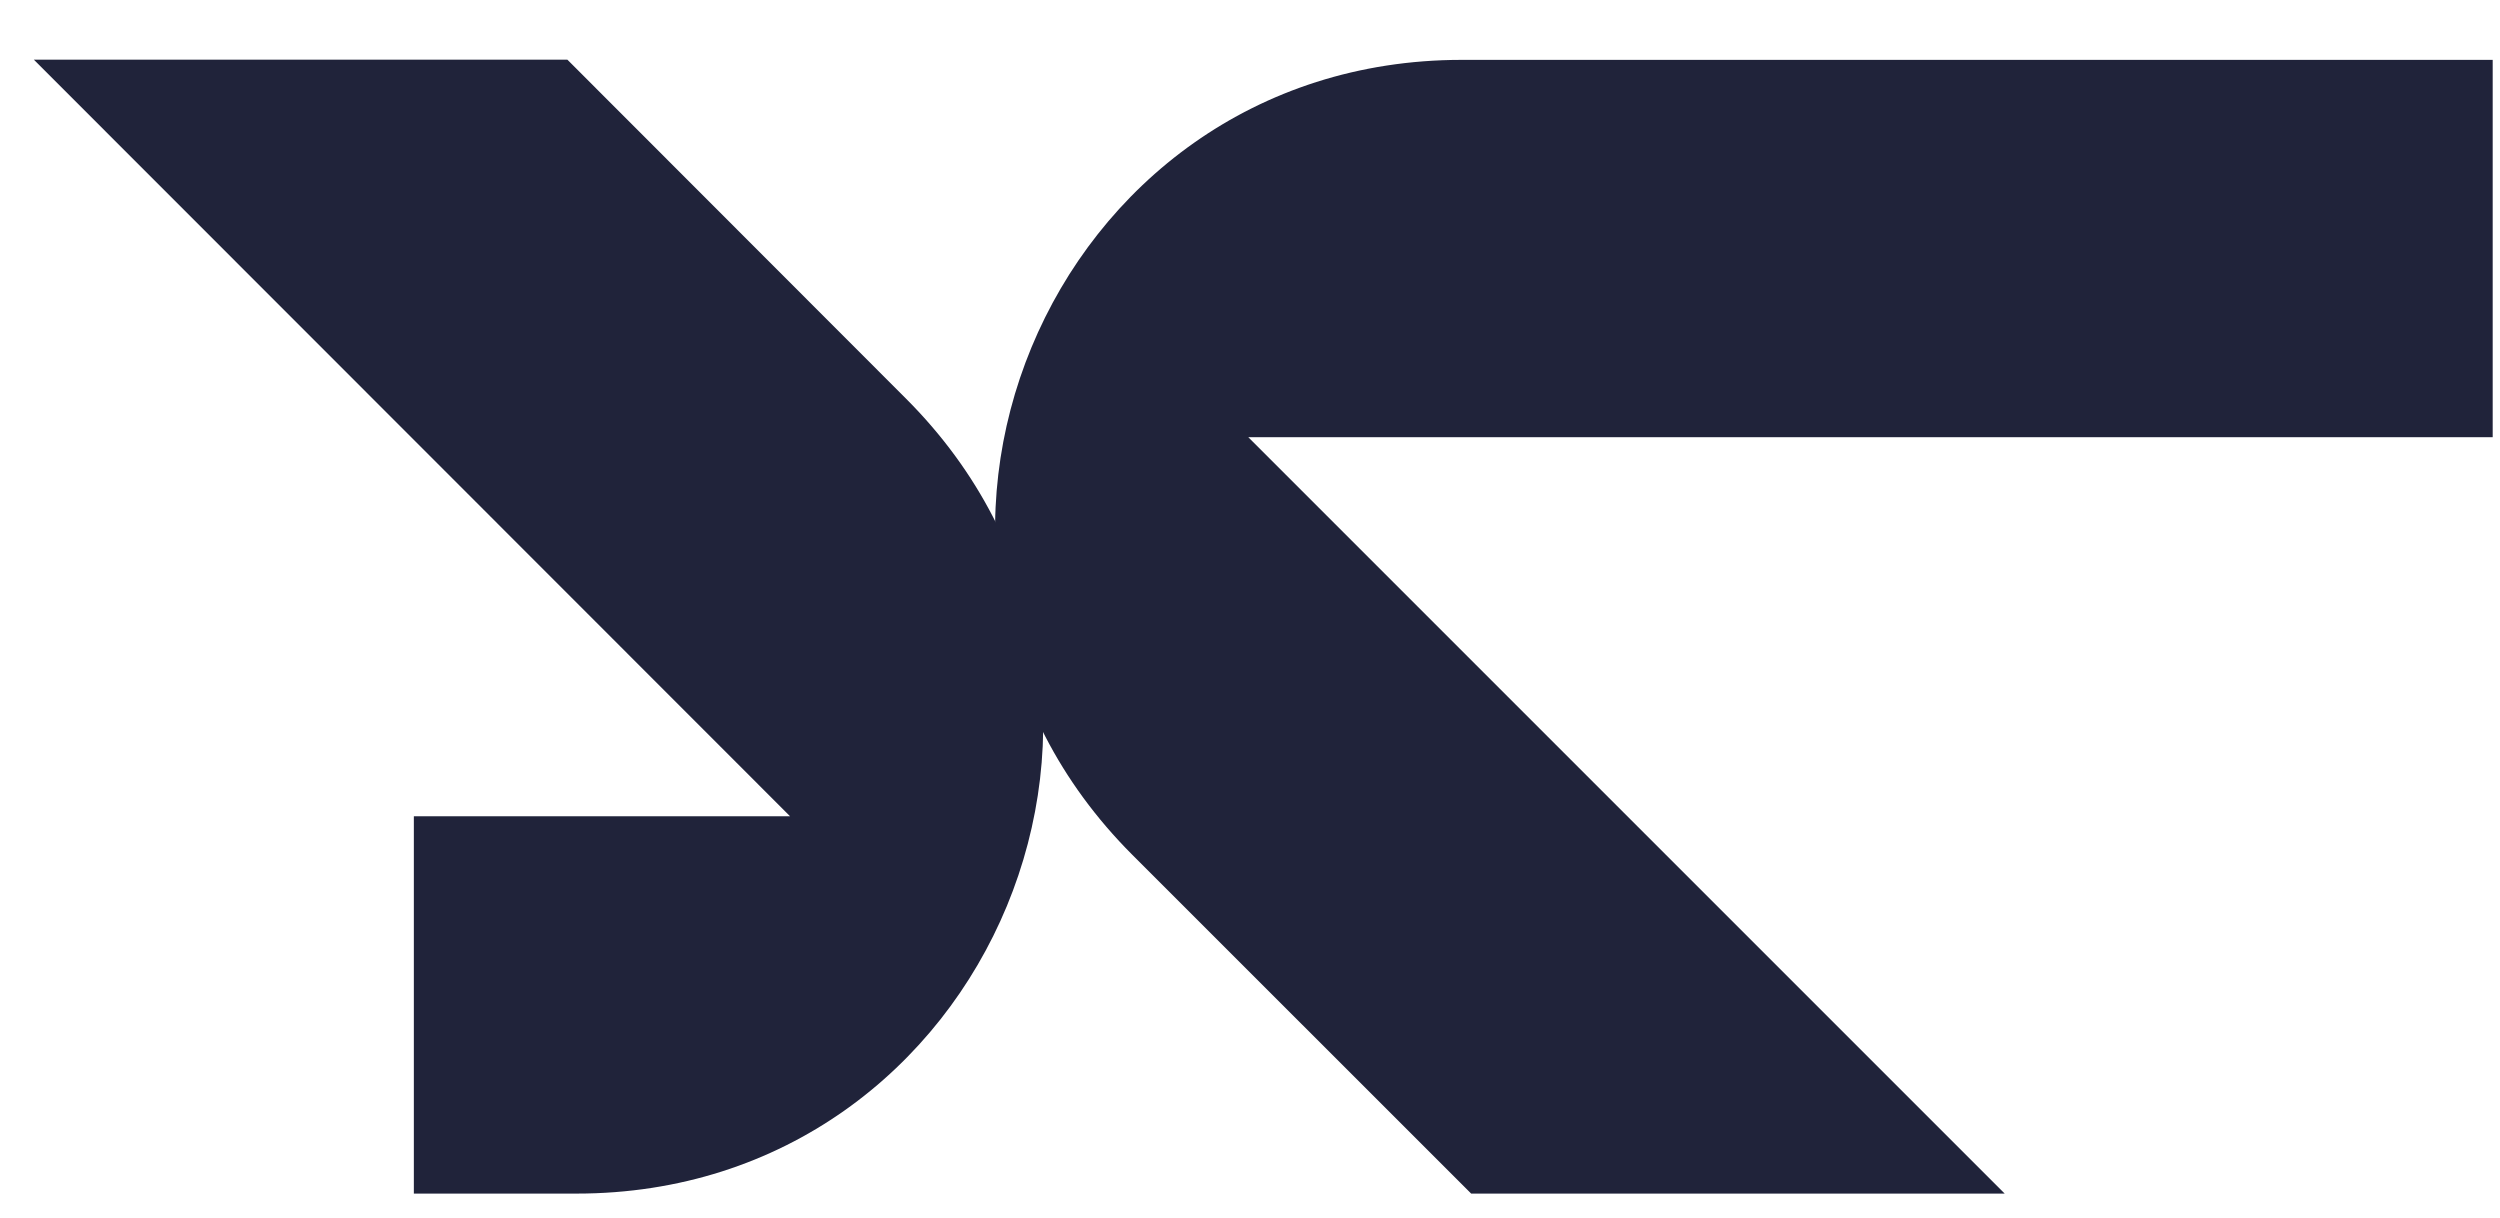
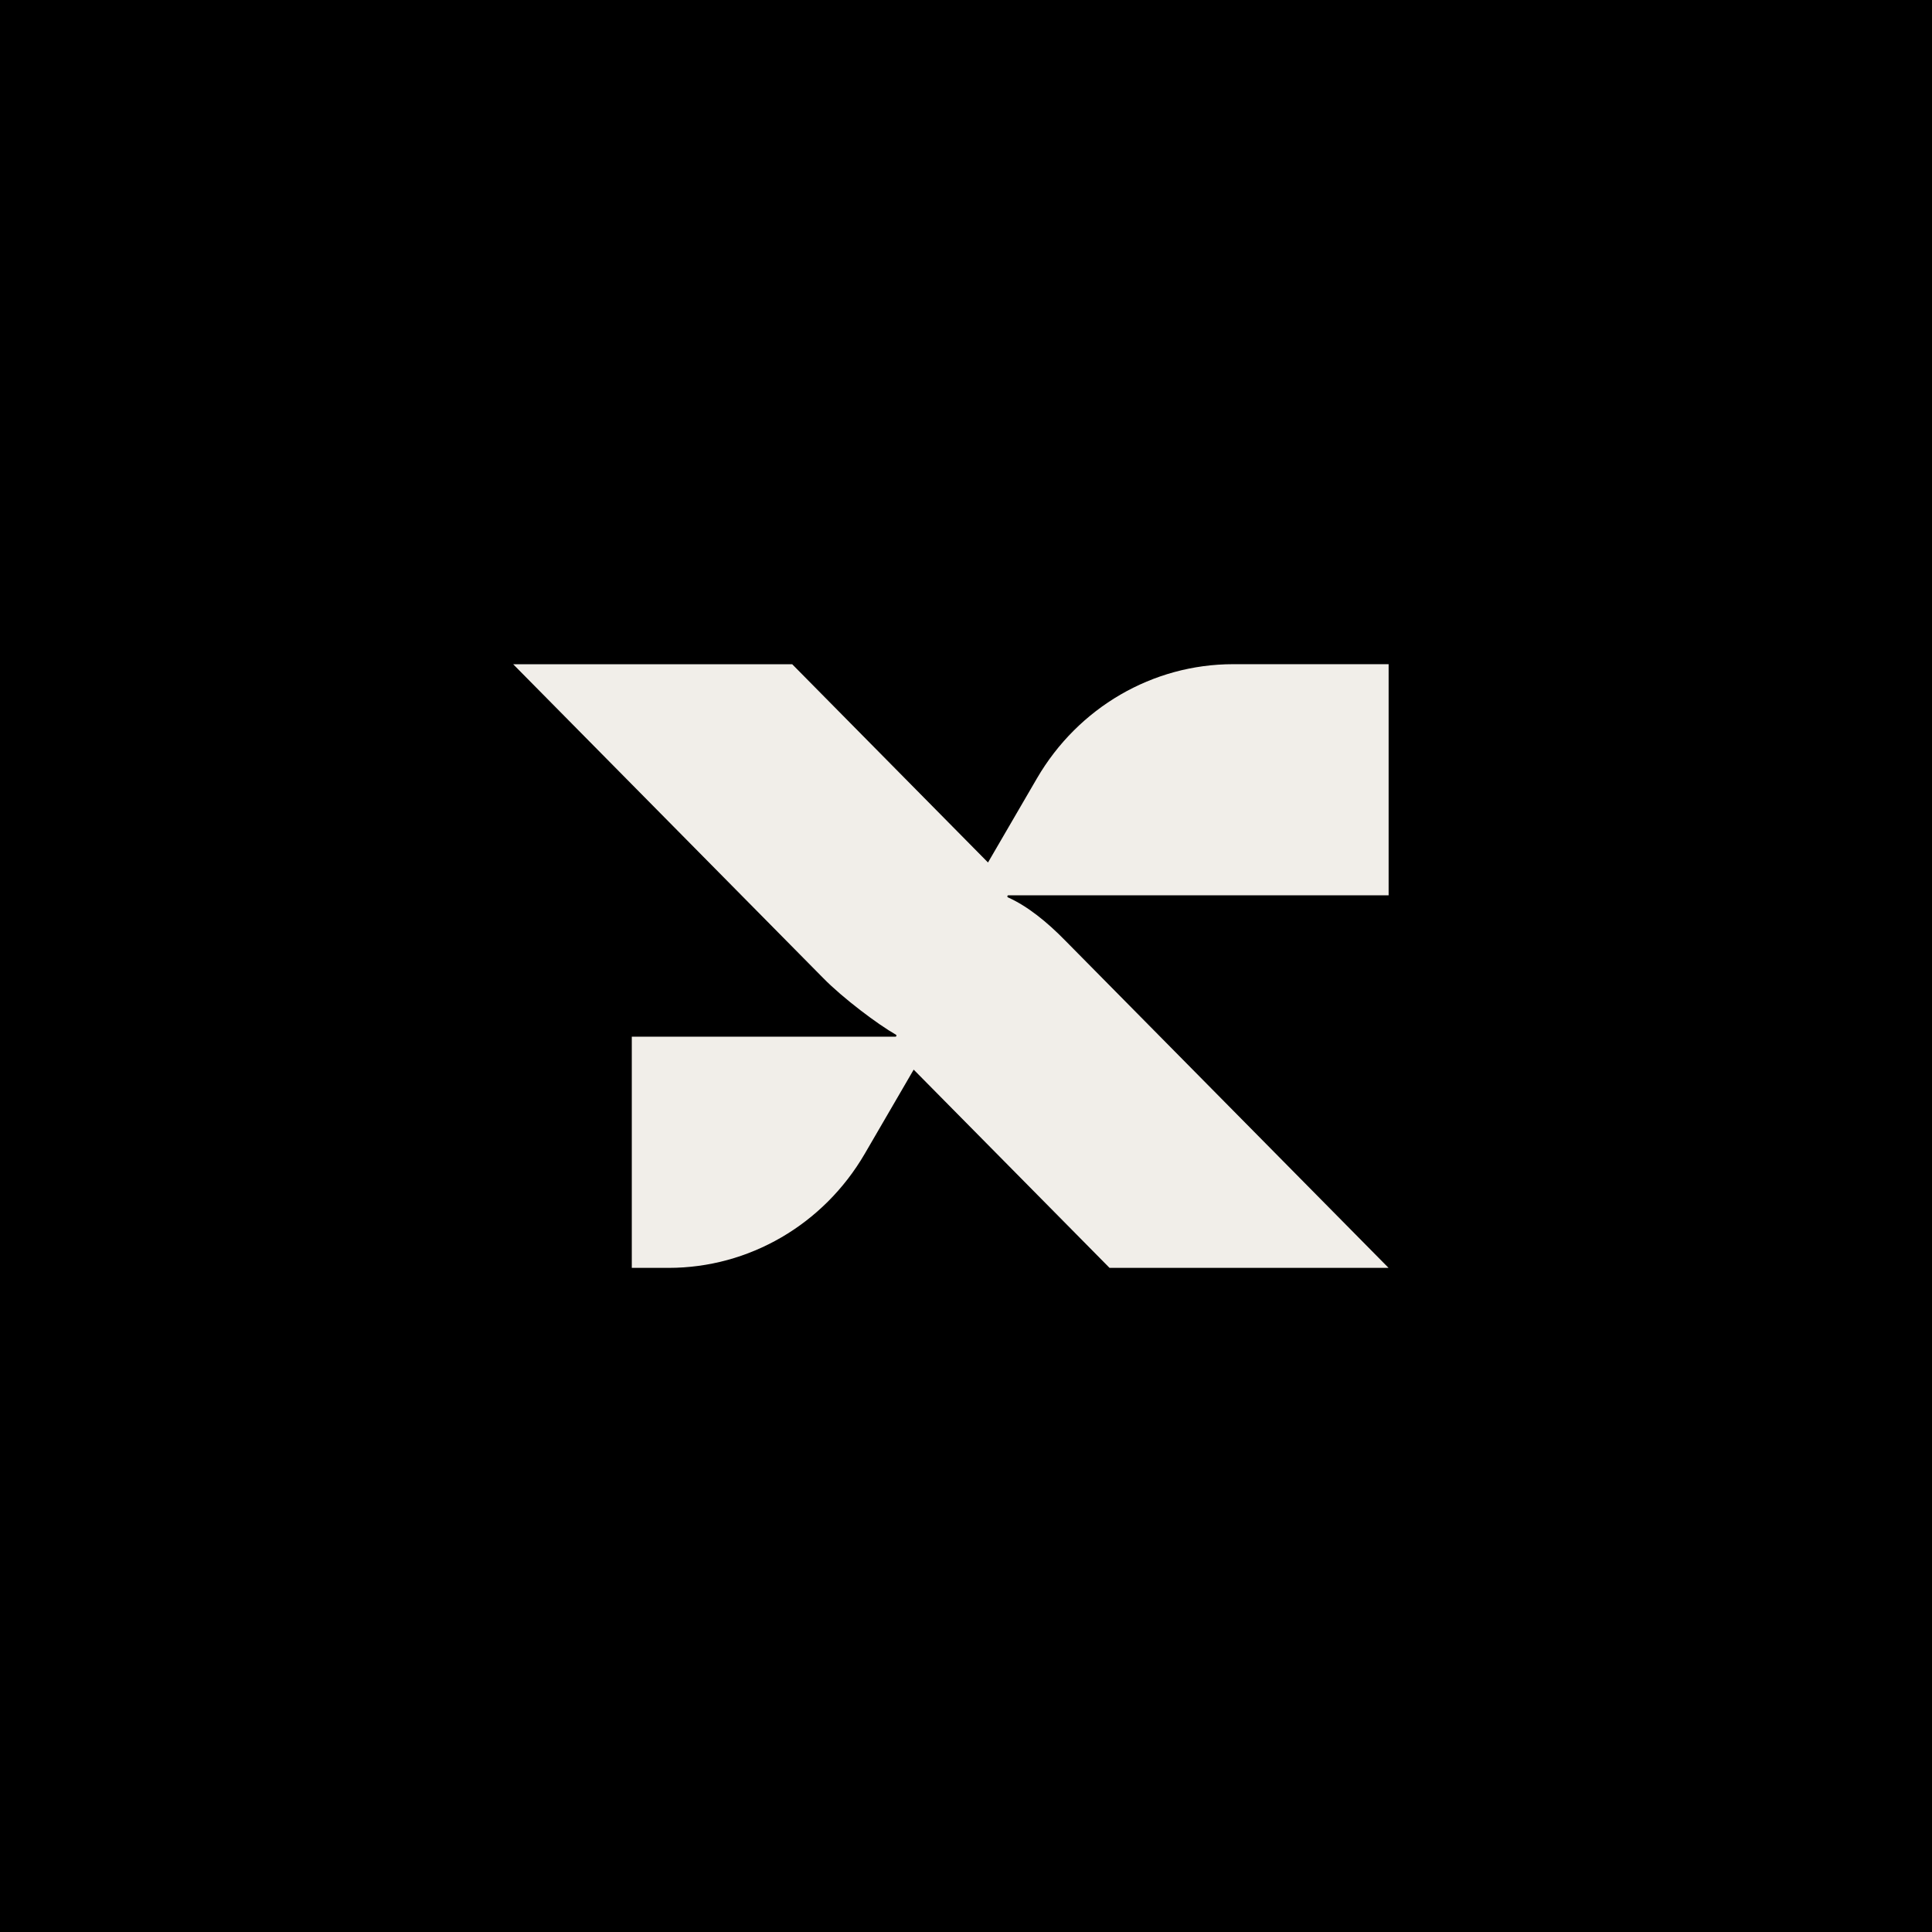
- <svg xmlns="http://www.w3.org/2000/svg" width="39" height="19" viewBox="0 0 39 19" fill="none">
-   <g id="Symbol">
-     <g id="Vector">
-       <path d="M14.132 6.217C18.709 10.794 15.467 18.62 8.995 18.62H6.456V12.734H12.325L0.528 0.931H8.851L14.132 6.217Z" fill="#20233A" />
-       <path d="M17.666 13.337C13.089 8.76 16.331 0.934 22.803 0.934L38.886 0.934V6.82H19.473L31.273 18.62H22.95L17.666 13.337Z" fill="#20233A" />
-     </g>
-   </g>
+ <svg xmlns="http://www.w3.org/2000/svg" width="64" height="64" viewBox="0 0 64 64" fill="none">
+   <rect width="64" height="64" fill="black" />
+   <path d="M45.998 22.002H40.849C38.185 22.002 35.717 23.437 34.352 25.781L32.729 28.571L26.243 22.004H17L27.263 32.393C27.921 33.067 29.098 33.947 29.678 34.275C29.71 34.293 29.697 34.342 29.66 34.342H20.929V42H22.149C24.814 42 27.281 40.565 28.646 38.22L30.267 35.433L36.755 42H45.998L35.288 31.158C34.676 30.532 34.032 30.015 33.391 29.727C33.355 29.71 33.366 29.658 33.405 29.658H46V22L45.998 22.002Z" fill="#F1EEE9" />
</svg>
